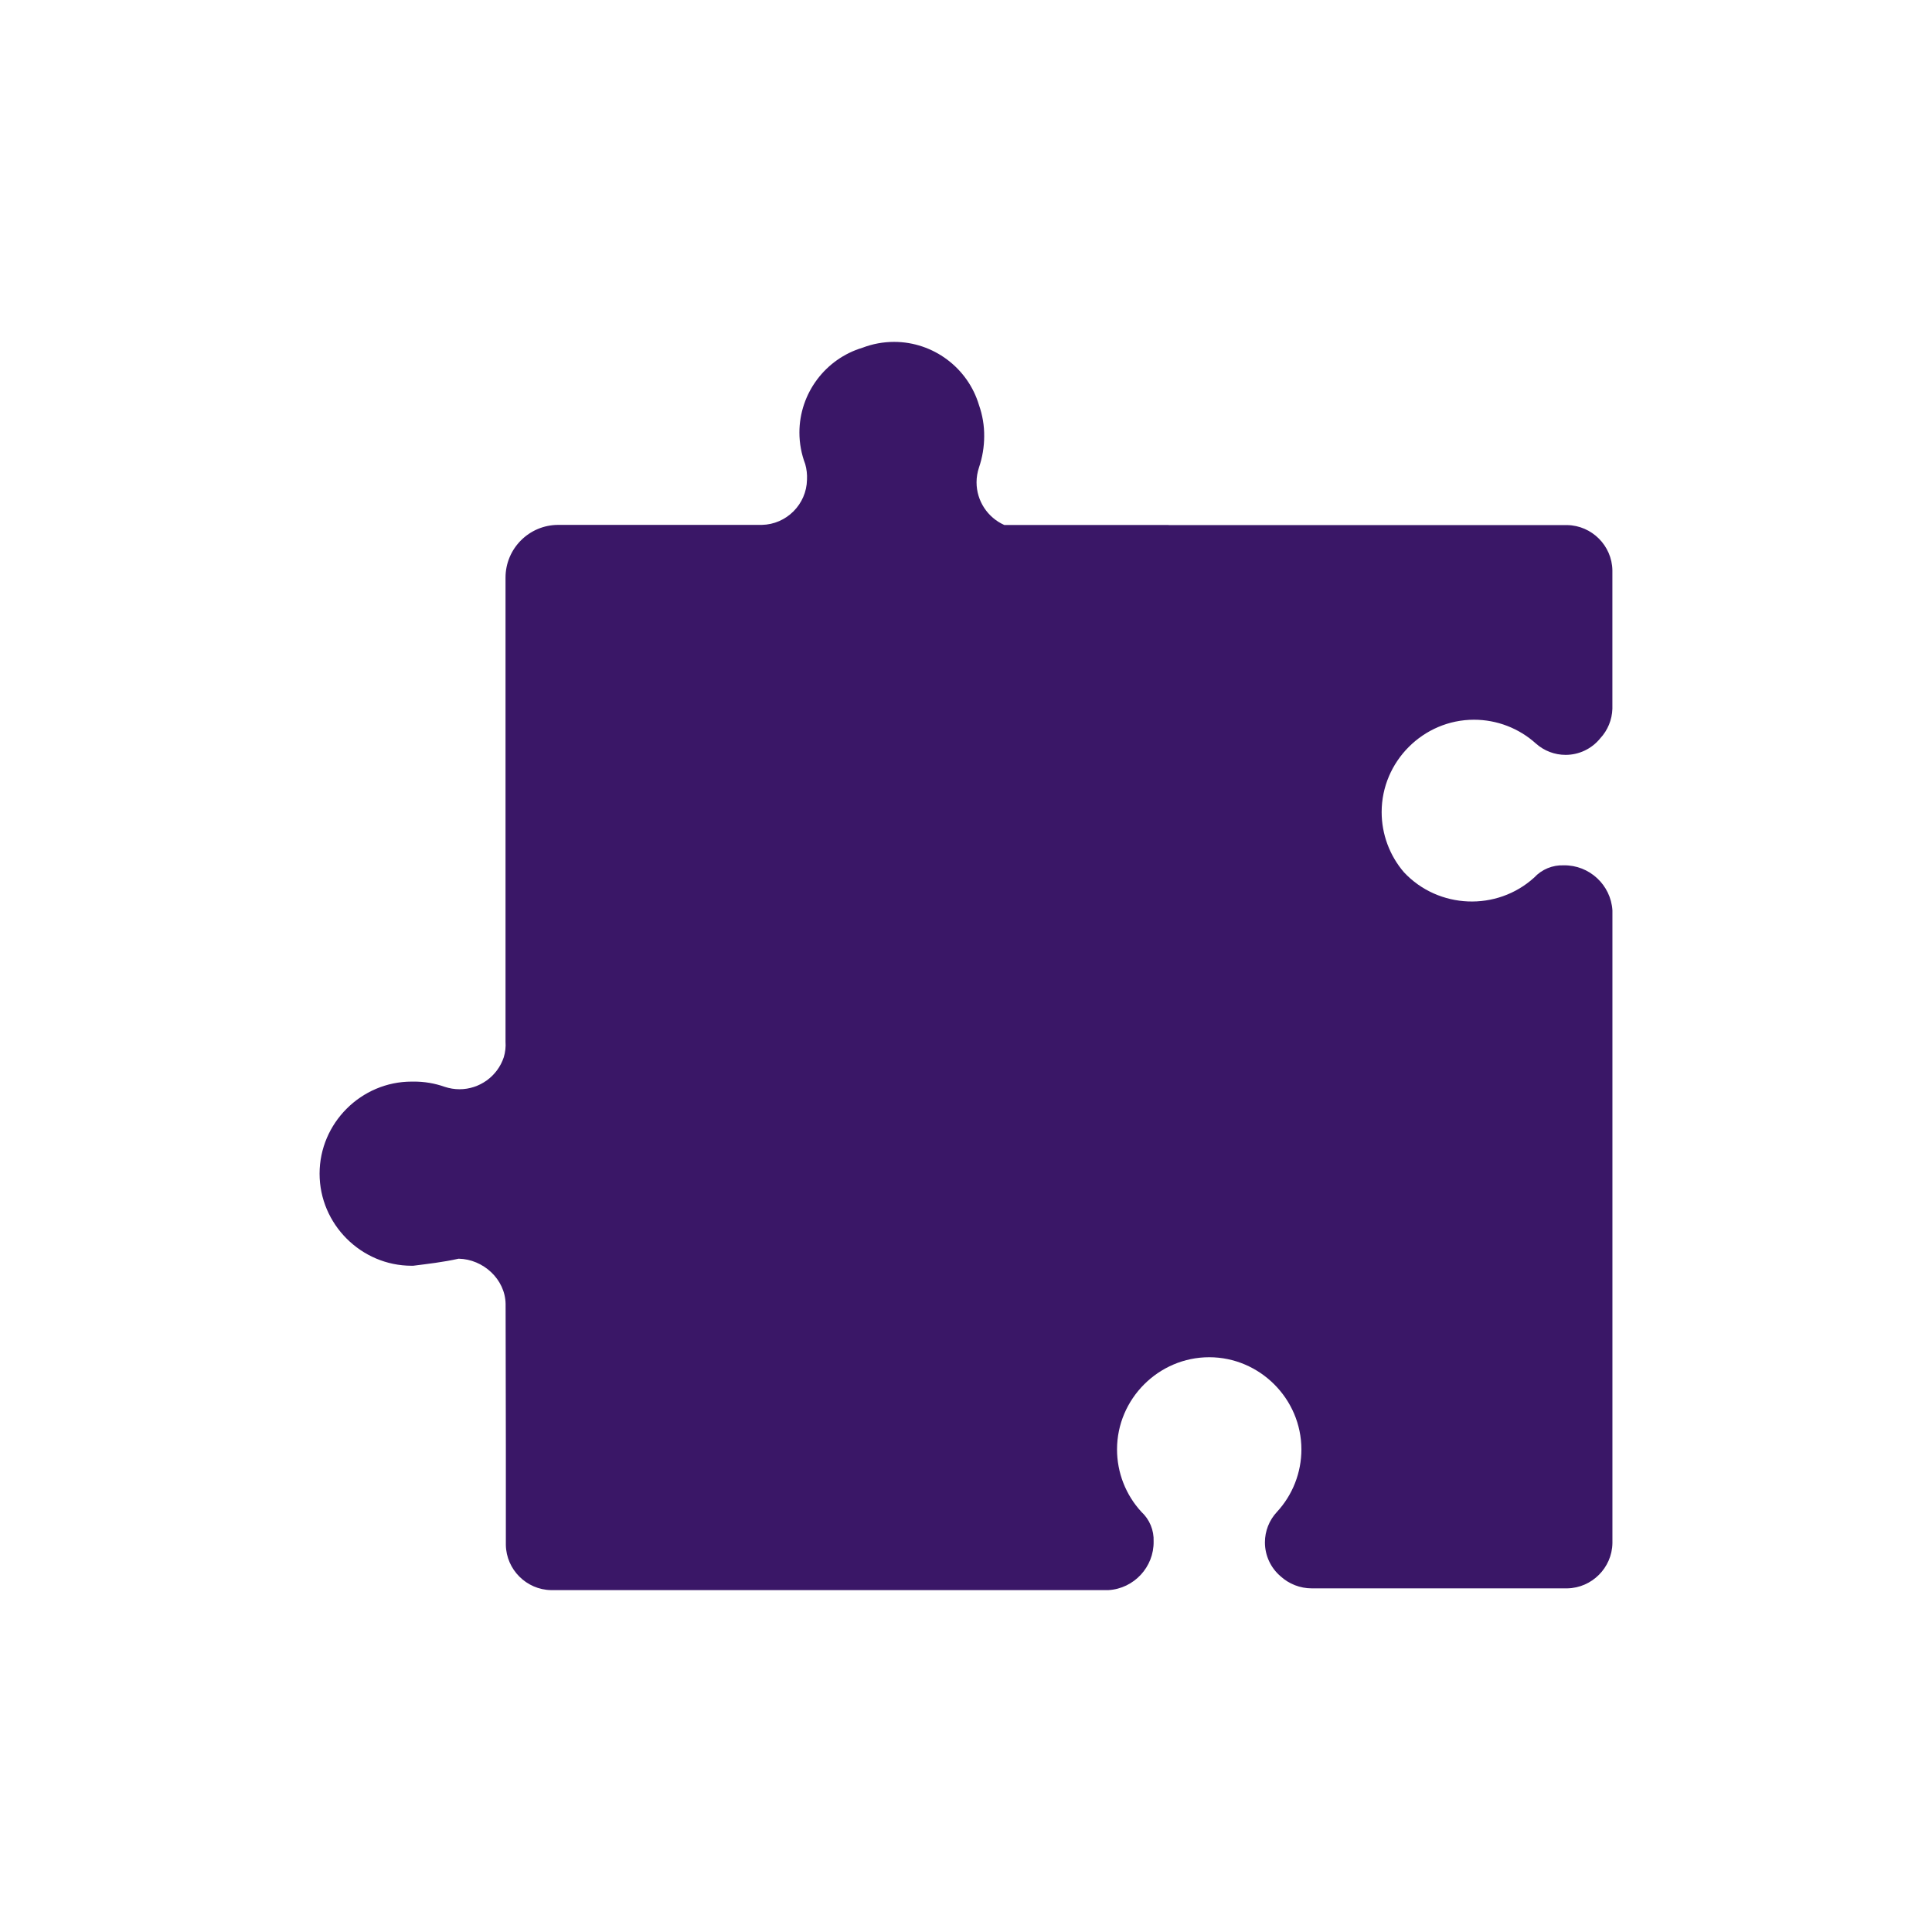
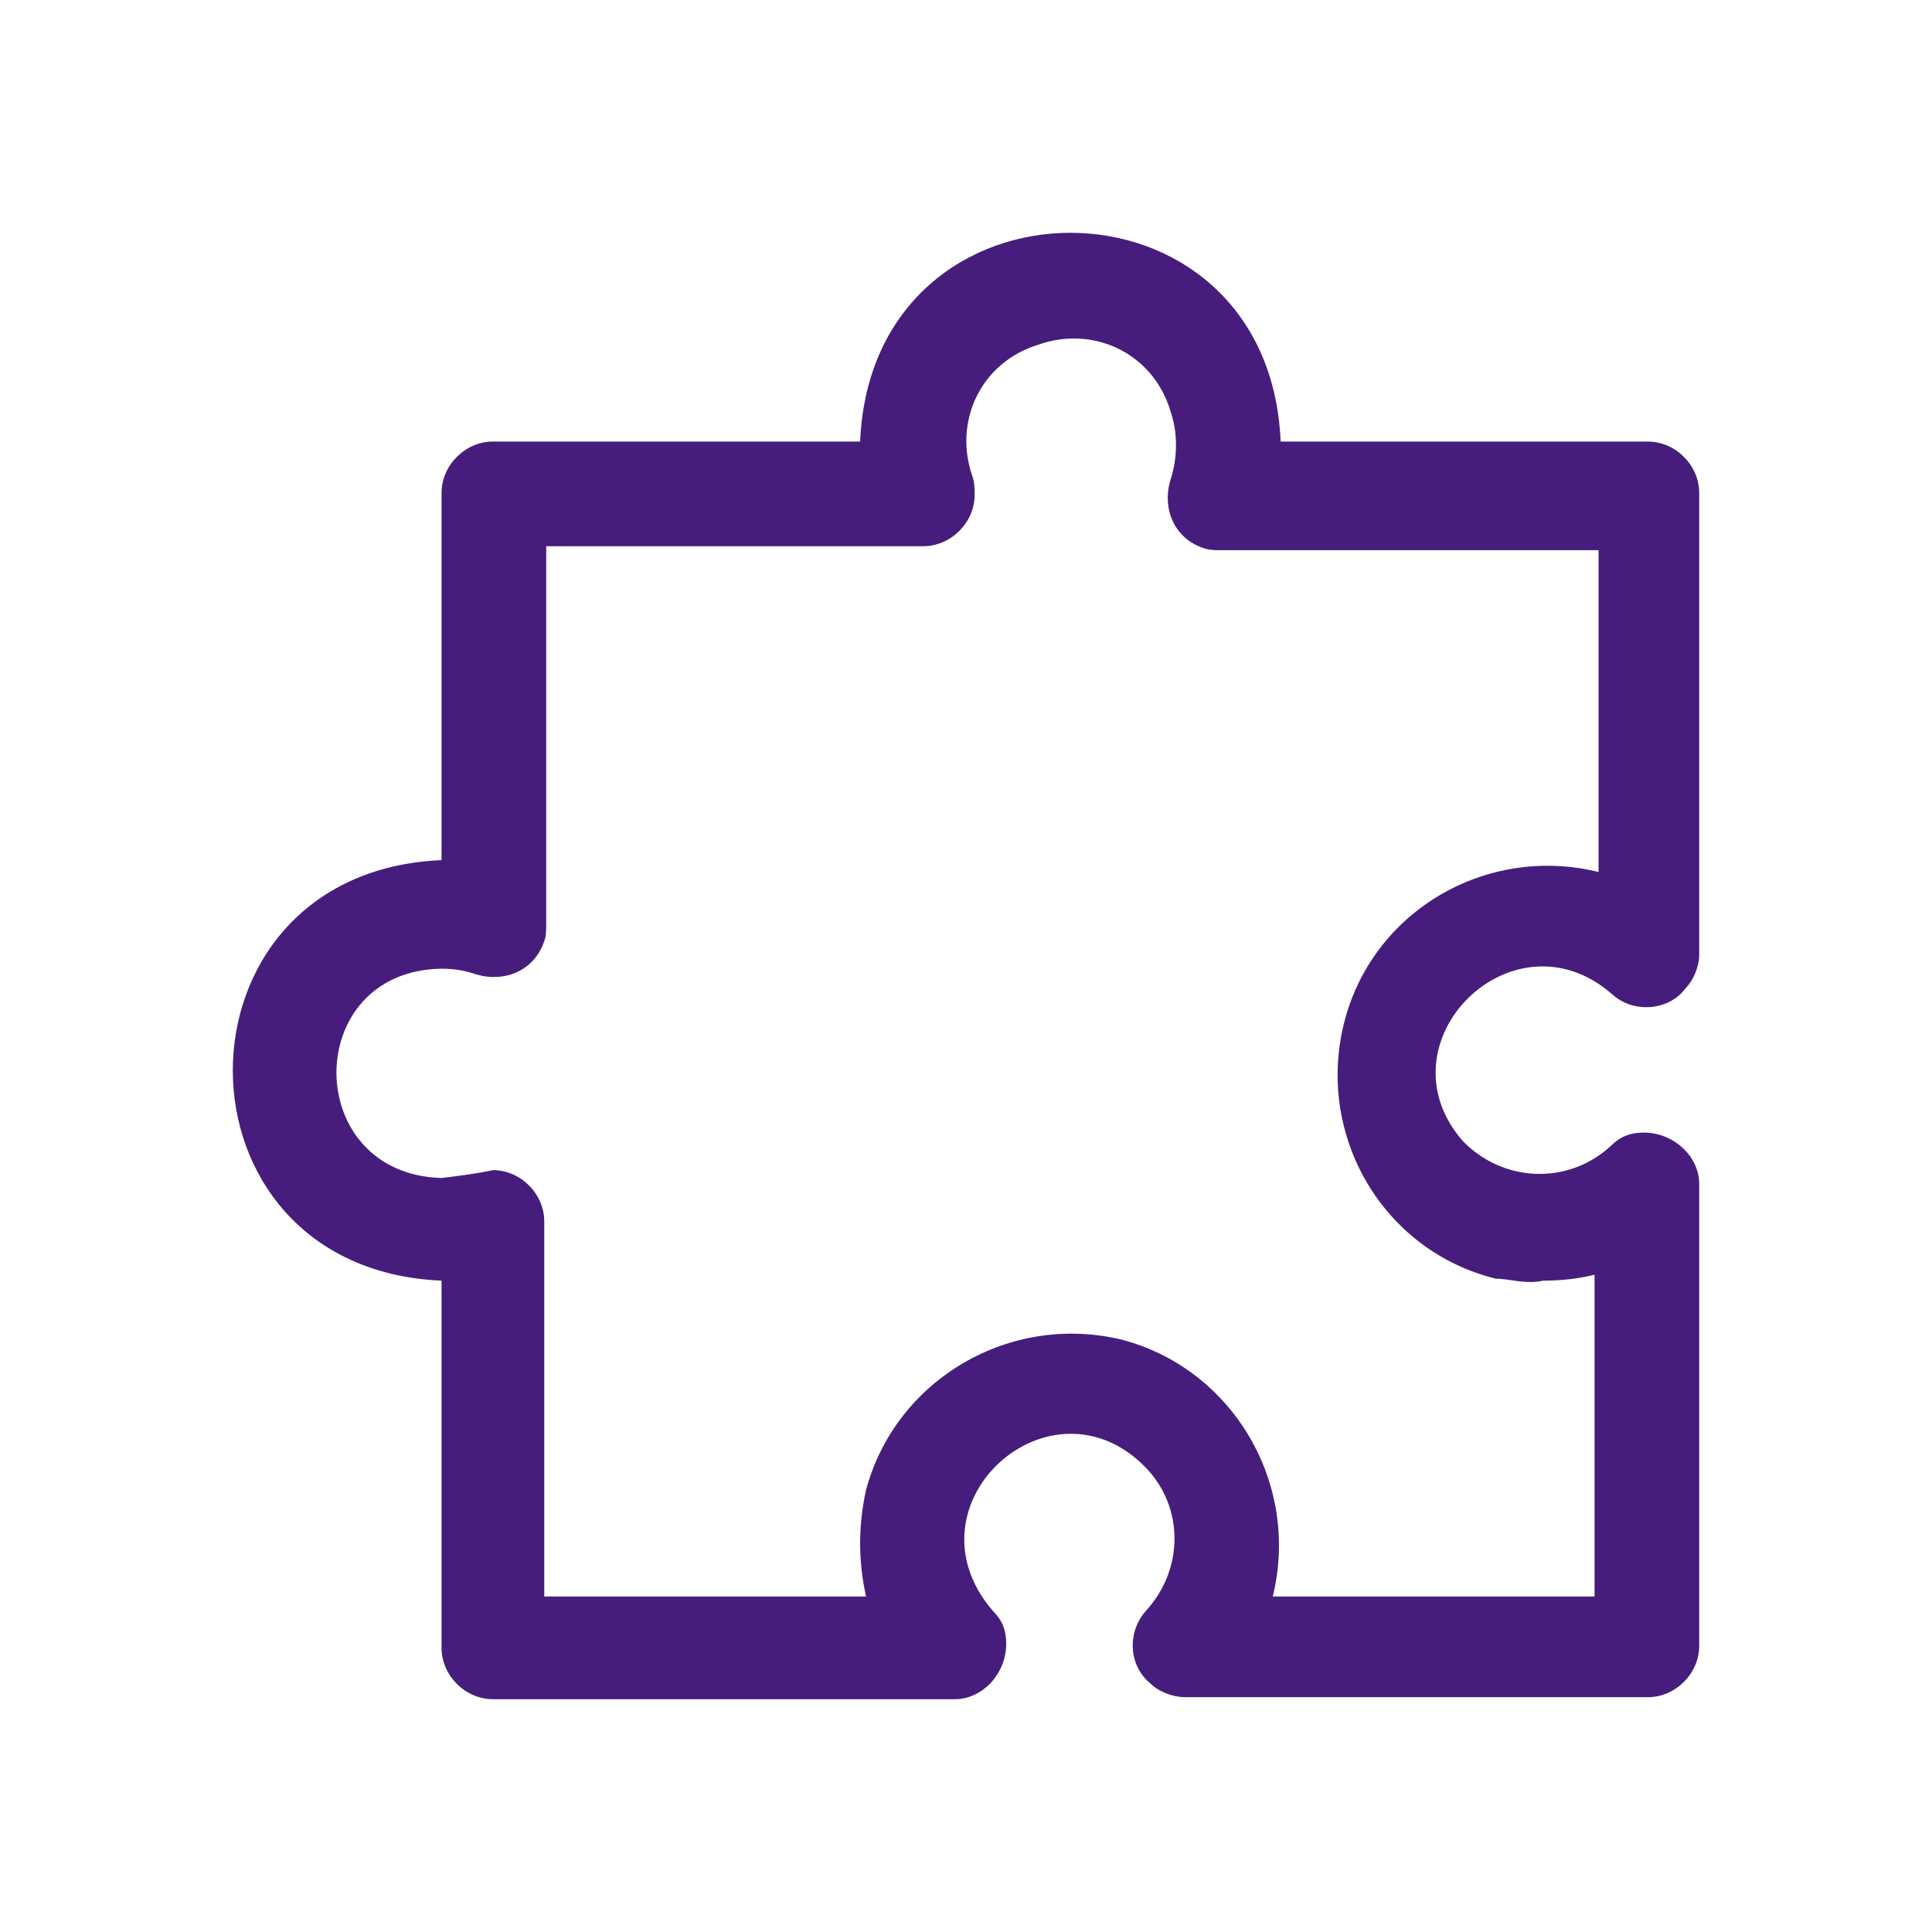
<svg xmlns="http://www.w3.org/2000/svg" width="100%" height="100%" viewBox="0 0 512 512" version="1.1" xml:space="preserve" style="fill-rule:evenodd;clip-rule:evenodd;stroke-linejoin:round;stroke-miterlimit:2;">
-   <g transform="matrix(0.881338,0,0,0.881338,4.80458,0.677637)">
-     <g id="monologo">
-       <path d="M146.654,433.793L146.578,391.296C146.452,383.892 139.856,377.848 132.452,377.711C127.748,378.766 123.054,379.283 118.867,379.821C118.688,379.821 118.508,379.831 118.329,379.831C103.141,379.831 90.643,367.333 90.643,352.145C90.643,336.946 103.141,324.458 118.329,324.458L118.867,324.458C122.063,324.426 125.248,324.964 128.265,326.03C129.699,326.504 131.197,326.757 132.716,326.757C138.738,326.757 144.128,322.865 146.026,317.149C146.49,315.63 146.67,314.027 146.554,312.445L146.554,172.93C146.554,164.165 153.659,157.059 162.424,157.059C184.986,157.059 223.628,157.059 223.628,157.059C231.022,156.922 237.065,150.879 237.202,143.485C237.287,141.903 237.107,140.31 236.675,138.781C235.525,135.754 234.924,132.537 234.924,129.299C234.924,117.57 242.676,107.15 253.909,103.785C256.936,102.625 260.164,102.034 263.402,102.034C275.13,102.034 285.551,109.786 288.916,121.019C289.981,124.036 290.519,127.221 290.487,130.417C290.477,133.613 289.949,136.787 288.916,139.815C288.441,141.249 288.188,142.747 288.188,144.265C288.188,149.83 291.511,154.855 296.526,157.084L345.95,157.084L345.95,157.119L465.794,157.119C473.198,157.245 479.252,163.3 479.379,170.704L479.379,212.367C479.273,215.668 477.976,218.832 475.719,221.247C473.177,224.391 469.348,226.215 465.309,226.215C462.018,226.215 458.854,225.002 456.396,222.819C451.291,218.199 444.647,215.647 437.77,215.647C422.529,215.647 409.999,228.177 409.999,243.418C409.999,250.052 412.382,256.486 416.707,261.517C427.075,272.592 444.657,273.298 455.879,263.089C458.158,260.631 461.406,259.292 464.76,259.429C472.428,259.302 478.915,265.314 479.389,272.961L479.389,463.251C479.263,470.655 473.209,476.709 465.804,476.836L388.968,476.836C385.487,476.836 382.133,475.528 379.57,473.176C376.606,470.634 374.898,466.911 374.898,463.008C374.898,459.612 376.195,456.332 378.515,453.853C383.241,448.738 385.867,442.019 385.867,435.058C385.867,419.849 373.347,407.339 358.149,407.339C342.939,407.339 330.43,419.849 330.43,435.058C330.43,442.019 333.046,448.738 337.771,453.853C340.229,456.131 341.568,459.38 341.431,462.734C341.558,470.412 335.514,476.92 327.846,477.363L160.239,477.363C152.834,477.236 146.78,471.182 146.654,463.778L146.654,433.793Z" style="fill:rgb(58,23,103);fill-rule:nonzero;" />
-     </g>
+   <g transform="matrix(16.2193,0,0,16.2193,61.5641,61.5641)">
+     <path d="M22.548,12.452C22.903,12.774 23.484,12.71 23.742,12.355C23.871,12.226 23.968,12 23.968,11.806L23.968,4.258C23.968,3.806 23.581,3.419 23.129,3.419L17.129,3.419C16.935,-1.129 10.452,-1.129 10.258,3.419L4.258,3.419C3.806,3.419 3.419,3.806 3.419,4.258L3.419,10.258C-1.129,10.452 -1.129,16.935 3.419,17.129L3.419,23.129C3.419,23.581 3.806,23.968 4.258,23.968L11.806,23.968C12.258,23.968 12.645,23.548 12.645,23.065C12.645,22.839 12.581,22.677 12.419,22.516C10.935,20.774 13.387,18.581 14.935,20.194C15.548,20.839 15.548,21.839 14.935,22.516C14.613,22.871 14.645,23.419 15,23.71C15.129,23.839 15.355,23.935 15.581,23.935L23.129,23.935C23.581,23.935 23.968,23.548 23.968,23.097L23.968,15.548C23.968,15.097 23.548,14.71 23.065,14.71C22.839,14.71 22.677,14.774 22.516,14.935C21.806,15.581 20.742,15.516 20.097,14.839C18.71,13.226 20.935,11.032 22.548,12.452ZM21.419,17.129C21.71,17.129 22,17.097 22.258,17.032L22.258,22.29L17,22.29C17.452,20.452 16.355,18.581 14.548,18.097C12.71,17.645 10.839,18.742 10.355,20.548C10.226,21.129 10.226,21.71 10.355,22.29L5.097,22.29L5.097,16.161C5.097,15.71 4.71,15.323 4.258,15.323C3.968,15.387 3.677,15.419 3.419,15.452C1.129,15.387 1.129,12.065 3.419,12.032C3.645,12.032 3.806,12.065 4,12.129C4.452,12.258 4.935,12.065 5.097,11.581C5.129,11.516 5.129,11.387 5.129,11.29L5.129,5.129L11.29,5.129C11.742,5.129 12.129,4.742 12.129,4.29C12.129,4.194 12.129,4.097 12.097,4C11.774,3.097 12.226,2.129 13.161,1.839C14.065,1.516 15.032,1.968 15.323,2.903C15.387,3.097 15.419,3.258 15.419,3.484C15.419,3.677 15.387,3.871 15.323,4.065C15.194,4.516 15.387,5 15.871,5.161C15.968,5.194 16.065,5.194 16.161,5.194L22.323,5.194L22.323,10.452C20.484,10 18.613,11.097 18.161,12.935C17.71,14.774 18.806,16.645 20.645,17.097C20.871,17.097 21.129,17.194 21.419,17.129Z" style="fill:rgb(70,29,124);fill-rule:nonzero;" />
  </g>
</svg>
